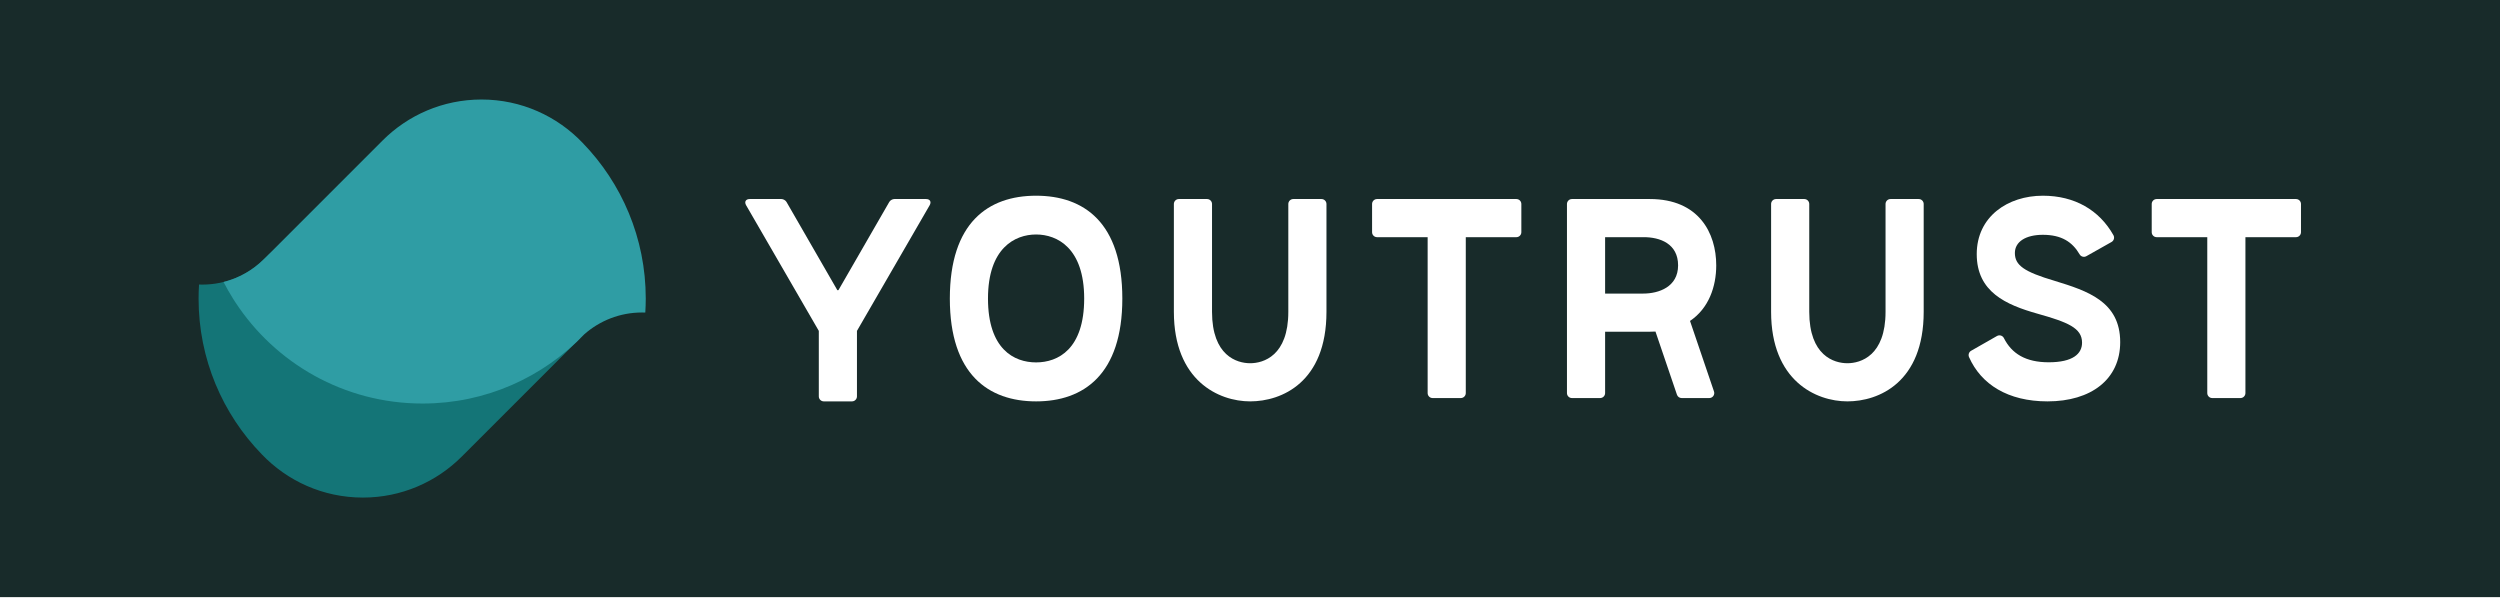
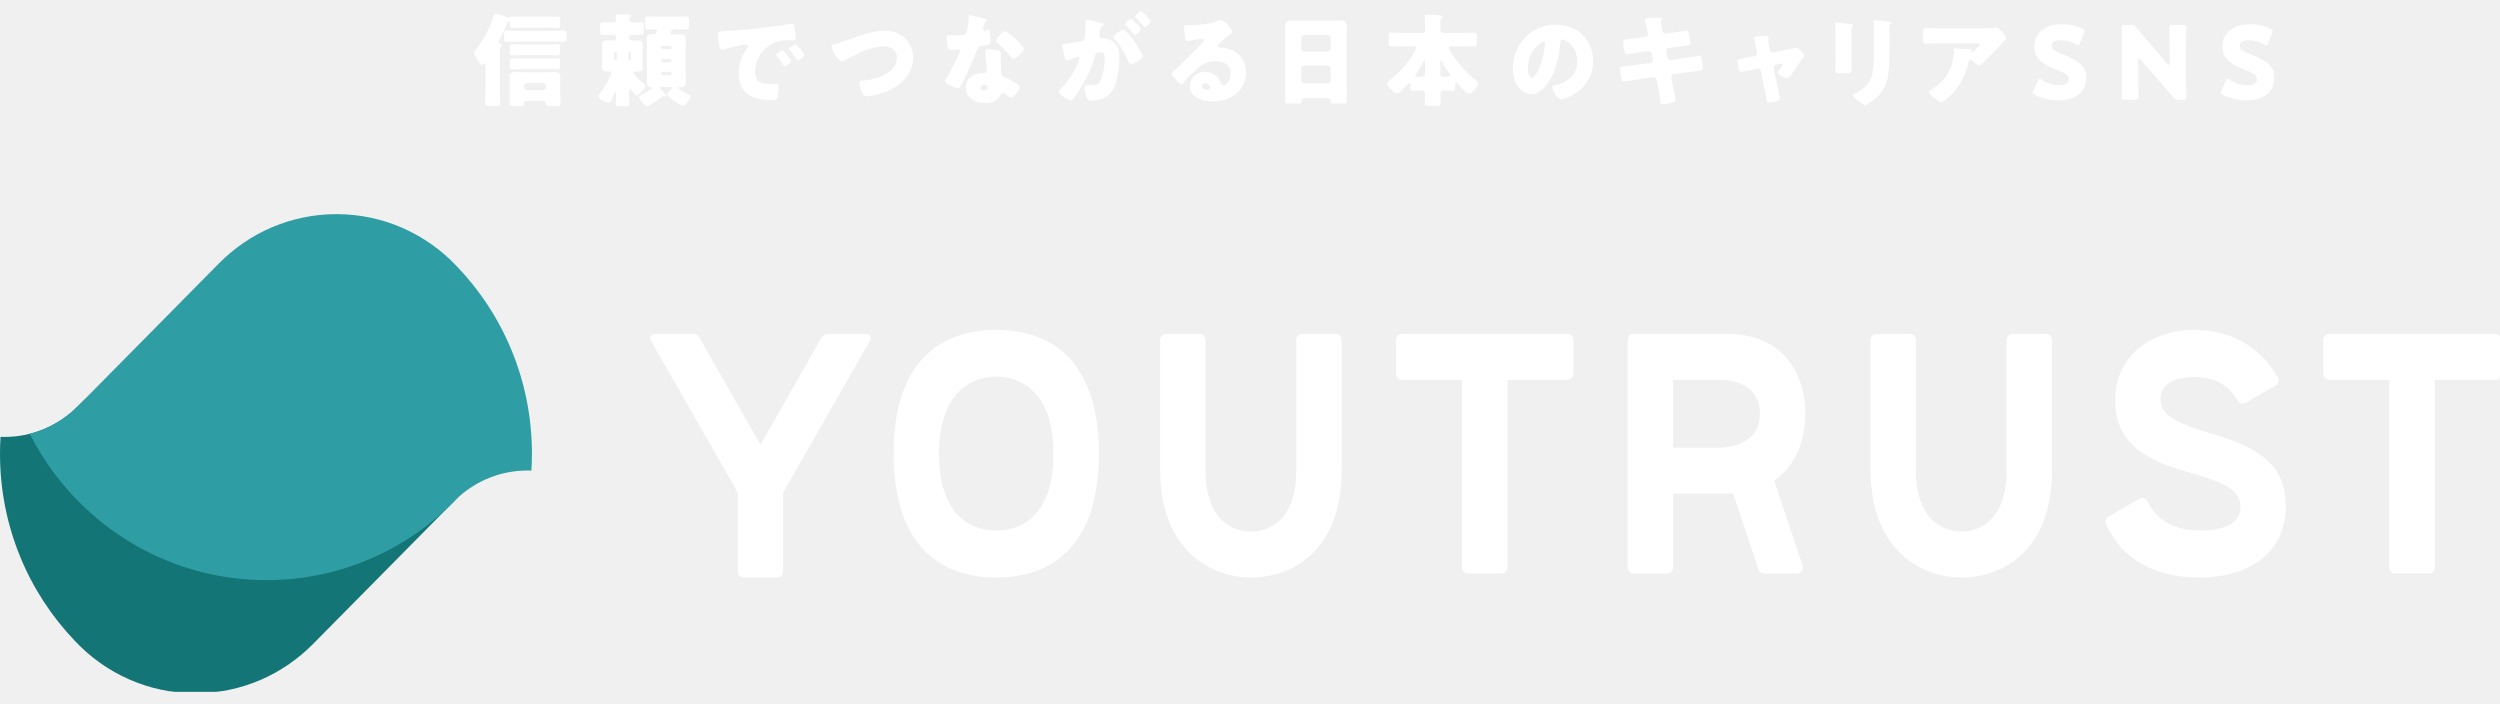
- <svg xmlns="http://www.w3.org/2000/svg" width="1507.31pt" height="360pt" viewBox="0 0 1507.31 360" version="1.1">
+ <svg xmlns="http://www.w3.org/2000/svg" width="192" height="54" viewBox="0 0 192 54" fill="none">
+   <g clip-path="url(#clip0_2069_5167)">
+     <g clip-path="url(#clip1_2069_5167)">
+       <path d="M68.632 34.846C68.632 41.859 72.159 44.353 76.512 44.353C80.863 44.353 84.391 41.859 84.391 34.846C84.391 27.833 80.889 25.339 76.512 25.339C72.134 25.339 68.632 27.833 68.632 34.846ZM80.905 34.846C80.905 39.521 78.525 40.749 76.512 40.749C74.497 40.749 72.117 39.521 72.117 34.846C72.117 30.17 74.585 28.923 76.512 28.923C78.437 28.923 80.905 30.17 80.905 34.846Z" fill="white" />
+       <path d="M100.009 25.646C99.758 25.646 99.555 25.852 99.555 26.106V36.073C99.555 40.136 97.282 40.826 96.069 40.826C94.857 40.826 92.584 40.136 92.584 36.073V26.106C92.584 25.852 92.381 25.646 92.13 25.646H89.554C89.303 25.646 89.1 25.852 89.1 26.106V36.073C89.1 42.436 93.191 44.353 96.069 44.353C98.949 44.353 103.04 42.59 103.04 36.073V26.106C103.04 25.852 102.837 25.646 102.585 25.646" fill="white" />
+       <path d="M154.569 25.646C154.318 25.646 154.114 25.852 154.114 26.106V36.073C154.114 40.136 151.842 40.826 150.629 40.826C149.417 40.826 147.144 40.136 147.144 36.073V26.106C147.144 25.852 146.941 25.646 146.69 25.646H144.114C143.863 25.646 143.66 25.852 143.66 26.106V36.073C143.66 42.436 147.751 44.353 150.629 44.353C153.509 44.353 157.6 42.59 157.6 36.073V26.106C157.6 25.852 157.396 25.646 157.145 25.646" fill="white" />
+       <path d="M120.844 26.106C120.844 25.852 120.64 25.646 120.389 25.646H107.661C107.41 25.646 107.207 25.852 107.207 26.106V28.713C107.207 28.966 107.41 29.173 107.661 29.173H112.282V43.586C112.282 43.841 112.486 44.047 112.737 44.047H115.313C115.564 44.047 115.767 43.841 115.767 43.586V29.173H120.389C120.64 29.173 120.844 28.966 120.844 28.713" fill="white" />
+       <mask id="mask0_2069_5167" style="mask-type:luminance" maskUnits="userSpaceOnUse" x="178" y="25" width="15" height="20">
+         <path d="M178.291 25.395H192.067V44.051H178.291V25.395Z" fill="white" />
+       </mask>
+       <g mask="url(#mask0_2069_5167)">
+         <path d="M192.067 26.106C192.067 25.852 191.864 25.646 191.613 25.646H178.885C178.634 25.646 178.43 25.852 178.43 26.106V28.713C178.43 28.966 178.634 29.173 178.885 29.173H183.506V43.586C183.506 43.841 183.709 44.047 183.961 44.047H186.537C186.787 44.047 186.991 43.841 186.991 43.586V29.173H191.613C191.864 29.173 192.067 28.966 192.067 28.713" fill="white" />
+       </g>
+       <path d="M128.496 34.386V29.173H131.98C133.526 29.158 135.162 29.786 135.162 31.779C135.162 33.773 133.4 34.386 131.98 34.386H128.496ZM138.647 31.779C138.647 28.79 137.056 25.646 132.587 25.646H125.465C125.215 25.646 125.01 25.853 125.01 26.106V43.586C125.01 43.841 125.214 44.047 125.465 44.047H128.041C128.292 44.047 128.496 43.841 128.496 43.586V37.913H132.587C132.761 37.913 132.931 37.907 133.097 37.898L135.058 43.734C135.12 43.921 135.293 44.047 135.488 44.047H138.012C138.324 44.047 138.543 43.737 138.443 43.438L136.251 36.916C137.968 35.751 138.647 33.732 138.647 31.779Z" fill="white" />
+       <path d="M161.932 39.674L164.295 38.309C164.52 38.179 164.808 38.264 164.924 38.499C165.637 39.934 166.909 40.739 169.019 40.739C171.23 40.739 172.066 39.953 172.066 38.926C172.066 37.557 170.75 37.031 167.98 36.241C165.129 35.425 162.445 34.24 162.445 30.739C162.445 27.264 165.289 25.339 168.486 25.339C171.384 25.339 173.638 26.66 174.933 28.986C175.056 29.209 174.981 29.49 174.761 29.616L172.461 30.929C172.247 31.052 171.972 30.98 171.848 30.764C171.181 29.613 170.191 28.953 168.486 28.953C166.941 28.953 165.929 29.581 165.929 30.633C165.929 31.766 166.755 32.371 169.578 33.214C172.536 34.135 175.551 35.11 175.551 38.874C175.551 42.322 172.882 44.353 168.912 44.353C165.286 44.353 162.843 42.776 161.743 40.262C161.648 40.045 161.729 39.792 161.932 39.674Z" fill="white" />
+       <path fill-rule="evenodd" clip-rule="evenodd" d="M63.1 25.915L58.47 34.045C58.441 34.096 58.368 34.096 58.339 34.045L53.708 25.915C53.624 25.767 53.417 25.646 53.249 25.646H50.349C49.987 25.646 49.84 25.905 50.021 26.221L56.662 37.836V43.893C56.662 44.146 56.866 44.353 57.117 44.353H59.692C59.942 44.353 60.147 44.146 60.147 43.893V37.836L66.788 26.221C66.969 25.905 66.822 25.646 66.46 25.646H63.559C63.391 25.646 63.184 25.767 63.1 25.915Z" fill="white" />
+       <mask id="mask1_2069_5167" style="mask-type:luminance" maskUnits="userSpaceOnUse" x="0" y="27" width="36" height="27">
+         <path d="M-1.52588e-05 27.184H35.103V53.246H-1.52588e-05V27.184Z" fill="white" />
+       </mask>
+       <g mask="url(#mask1_2069_5167)">
+         <path d="M34.87 38.5L27.227 36.567C25.635 31.266 20.768 27.408 15.01 27.408C11.482 27.408 8.289 28.855 5.979 31.195C4.536 32.655 2.542 33.557 0.34 33.557C0.241 33.557 0.141 33.554 0.041 33.55C0.015 33.978 -1.52588e-05 34.411 -1.52588e-05 34.846C-1.52588e-05 40.441 2.198 45.517 5.767 49.238C8.092 51.707 11.373 53.246 15.01 53.246C18.536 53.246 21.728 51.8 24.038 49.461" fill="#147577" />
+       </g>
+       <path d="M35.084 20.452C32.759 17.983 29.478 16.446 25.843 16.446C22.317 16.446 19.126 17.891 16.815 20.229L6.109 31.064C6.094 31.079 6.08 31.093 6.065 31.108C6.028 31.146 5.991 31.183 5.953 31.22C4.953 32.223 3.691 32.959 2.281 33.316C2.541 33.829 2.823 34.328 3.123 34.815V34.816C3.19 34.925 3.258 35.033 3.326 35.14C3.332 35.148 3.337 35.156 3.342 35.164V35.163C6.987 40.816 13.292 44.553 20.459 44.553C26.27 44.553 31.512 42.098 35.231 38.158C36.638 36.9 38.486 36.135 40.511 36.135C40.612 36.135 40.712 36.138 40.811 36.141C40.838 35.713 40.853 35.282 40.853 34.846C40.853 29.25 38.654 24.174 35.084 20.452Z" fill="#2F9DA4" />
+       <path d="M40.245 6.7C40.245 6.809 40.329 6.918 40.46 6.918H41.714C41.829 6.918 41.929 6.817 41.929 6.7V6.598C41.929 6.482 41.829 6.381 41.714 6.381H40.46C40.337 6.381 40.245 6.482 40.245 6.598V6.7ZM42.091 5.307H40.075C39.837 5.307 39.607 5.323 39.368 5.323C39.168 5.323 39.152 5.268 39.152 5.058V4.708C39.152 4.536 39.168 4.474 39.36 4.474C39.599 4.474 39.837 4.489 40.075 4.489H42.091C42.33 4.489 42.567 4.474 42.806 4.474C42.998 4.474 43.013 4.536 43.013 4.708V5.058C43.013 5.268 42.998 5.323 42.798 5.323C42.559 5.323 42.33 5.307 42.091 5.307ZM42.091 4.232H40.075C39.837 4.232 39.607 4.256 39.368 4.256C39.168 4.256 39.152 4.193 39.152 3.984V3.641C39.152 3.462 39.168 3.4 39.36 3.4C39.599 3.4 39.837 3.415 40.075 3.415H42.091C42.33 3.415 42.567 3.4 42.806 3.4C42.998 3.4 43.013 3.462 43.013 3.641V3.984C43.013 4.193 42.998 4.256 42.798 4.256C42.559 4.256 42.33 4.232 42.091 4.232ZM40.422 7.751C40.361 7.751 40.26 7.751 40.26 7.875C40.26 7.891 40.268 7.906 40.268 7.93C40.268 8.148 40.176 8.148 39.798 8.148H39.514C39.222 8.148 39.129 8.132 39.129 7.945C39.129 7.743 39.152 7.463 39.152 7.221V6.513C39.152 6.311 39.137 6.108 39.137 5.907C39.137 5.579 39.337 5.532 39.614 5.532C39.83 5.532 40.053 5.548 40.268 5.548H41.898C42.121 5.548 42.336 5.532 42.559 5.532C42.837 5.532 43.037 5.579 43.037 5.913C43.037 6.108 43.021 6.311 43.021 6.513V7.221C43.021 7.471 43.045 7.711 43.045 7.945C43.045 8.132 42.96 8.148 42.652 8.148H42.344C42.03 8.148 41.906 8.148 41.906 7.945V7.883C41.906 7.781 41.852 7.751 41.76 7.751H40.422ZM42.514 3.197H39.714C39.453 3.197 39.184 3.213 38.922 3.213C38.73 3.213 38.714 3.151 38.714 2.956V2.606C38.714 2.411 38.73 2.349 38.922 2.349C39.184 2.349 39.453 2.365 39.714 2.365H42.514C42.775 2.365 43.045 2.349 43.306 2.349C43.498 2.349 43.513 2.411 43.513 2.606V2.956C43.513 3.151 43.498 3.213 43.306 3.213C43.045 3.213 42.775 3.197 42.514 3.197ZM42.099 1.282C42.336 1.282 42.567 1.267 42.806 1.267C43.006 1.267 43.021 1.329 43.021 1.516V1.874C43.021 2.084 43.006 2.147 42.806 2.147C42.575 2.147 42.336 2.131 42.099 2.131H40.098C39.86 2.131 39.622 2.147 39.383 2.147C39.168 2.147 39.168 2.077 39.168 1.812V1.765C39.168 1.696 39.168 1.633 39.107 1.633C39.022 1.633 38.968 1.765 38.945 1.827C38.791 2.186 38.514 2.785 38.329 3.119C38.307 3.151 38.291 3.181 38.291 3.229C38.291 3.314 38.368 3.338 38.43 3.345C38.483 3.353 38.552 3.377 38.552 3.447C38.552 3.486 38.53 3.509 38.475 3.556C38.406 3.617 38.398 3.758 38.398 3.82V6.84C38.398 7.198 38.422 7.556 38.422 7.922C38.422 8.117 38.337 8.132 38.076 8.132H37.606C37.353 8.132 37.268 8.117 37.268 7.922C37.268 7.556 37.292 7.198 37.292 6.84V5.019C37.292 4.956 37.292 4.886 37.222 4.886C37.183 4.886 37.168 4.91 37.146 4.933C37.114 4.964 37.075 4.987 37.03 4.987C36.845 4.987 36.415 4.24 36.415 4.054C36.415 3.968 36.484 3.874 36.599 3.734C37.122 3.072 37.653 2.1 37.891 1.29C37.922 1.182 37.953 1.049 38.084 1.049C38.13 1.049 38.169 1.057 38.222 1.073C38.345 1.12 38.991 1.345 39.083 1.345C39.129 1.345 39.168 1.321 39.206 1.298C39.267 1.274 39.337 1.267 39.399 1.267C39.63 1.267 39.86 1.282 40.098 1.282" fill="white" />
+       <path d="M51.571 5.626C51.571 5.571 51.532 5.524 51.478 5.524H50.878C50.824 5.524 50.785 5.571 50.785 5.626V5.673C50.785 5.727 50.824 5.774 50.878 5.774H51.478C51.532 5.774 51.571 5.727 51.571 5.673V5.626ZM51.571 4.638C51.571 4.583 51.532 4.536 51.478 4.536H50.878C50.824 4.536 50.785 4.583 50.785 4.638V4.677C50.785 4.738 50.824 4.777 50.878 4.777H51.478C51.532 4.777 51.571 4.738 51.571 4.677V4.638ZM51.571 3.633C51.571 3.578 51.532 3.532 51.478 3.532H50.878C50.824 3.532 50.785 3.578 50.785 3.633V3.672C50.785 3.727 50.824 3.773 50.878 3.773H51.478C51.532 3.773 51.571 3.734 51.571 3.672V3.633ZM50.809 6.677C50.763 6.677 50.686 6.684 50.686 6.747C50.686 6.801 50.901 7.004 50.947 7.051C51.002 7.104 51.163 7.253 51.163 7.323C51.163 7.369 51.117 7.408 51.063 7.408C51.04 7.408 50.986 7.393 50.939 7.393C50.909 7.393 50.901 7.401 50.878 7.416C50.702 7.564 49.863 8.164 49.679 8.164C49.493 8.164 49.079 7.58 49.079 7.439C49.079 7.377 49.132 7.354 49.225 7.307C49.347 7.245 50.062 6.879 50.062 6.762C50.062 6.692 49.978 6.692 49.94 6.692C49.732 6.677 49.671 6.513 49.671 6.334C49.671 6.085 49.686 5.844 49.686 5.595V3.727C49.686 3.486 49.671 3.236 49.671 2.995C49.671 2.707 49.794 2.629 50.056 2.629H50.132C50.217 2.629 50.309 2.613 50.363 2.543C50.386 2.52 50.455 2.357 50.455 2.326C50.455 2.256 50.394 2.24 50.34 2.24C50.132 2.24 49.924 2.264 49.717 2.264C49.563 2.264 49.547 2.178 49.547 1.936V1.555C49.547 1.337 49.563 1.259 49.717 1.259C49.902 1.259 50.147 1.274 50.409 1.274H52.047C52.309 1.274 52.555 1.259 52.74 1.259C52.894 1.259 52.908 1.329 52.908 1.516V1.967C52.908 2.194 52.894 2.264 52.748 2.264C52.547 2.264 52.301 2.24 52.047 2.24H51.832C51.731 2.24 51.663 2.279 51.601 2.341C51.517 2.419 51.486 2.536 51.486 2.551C51.486 2.59 51.517 2.645 51.617 2.645C51.832 2.645 52.047 2.629 52.255 2.629C52.524 2.629 52.663 2.691 52.663 2.987C52.663 3.236 52.647 3.478 52.647 3.727V5.595C52.647 5.844 52.663 6.085 52.663 6.334C52.663 6.677 52.478 6.7 52.224 6.7C52.201 6.7 52.178 6.692 52.155 6.692C52.116 6.692 52.086 6.708 52.086 6.755C52.086 6.84 52.801 7.221 52.916 7.276C52.977 7.307 53.024 7.338 53.024 7.408C53.024 7.596 52.632 8.132 52.44 8.132C52.294 8.132 51.232 7.408 51.232 7.26C51.232 7.143 51.44 6.949 51.517 6.871C51.563 6.825 51.601 6.793 51.601 6.755C51.601 6.7 51.555 6.684 51.509 6.677H50.809ZM48.371 4.606C48.417 4.606 48.455 4.568 48.455 4.521V4.093C48.455 4.046 48.417 4.007 48.371 4.007H48.324C48.279 4.007 48.24 4.046 48.24 4.093V4.521C48.24 4.568 48.271 4.599 48.324 4.606H48.371ZM47.286 4.606C47.341 4.599 47.371 4.568 47.371 4.521V4.093C47.371 4.046 47.333 4.007 47.286 4.007H47.24C47.194 4.007 47.155 4.046 47.155 4.093V4.521C47.155 4.568 47.194 4.606 47.24 4.606H47.286ZM49.347 4.738C49.347 4.956 49.363 5.12 49.363 5.214C49.363 5.47 49.086 5.493 48.893 5.493H48.794C48.725 5.493 48.64 5.509 48.64 5.595C48.64 5.727 49.355 6.35 49.486 6.451C49.525 6.481 49.578 6.528 49.578 6.583C49.578 6.755 49.079 7.323 48.901 7.323C48.802 7.323 48.54 6.996 48.471 6.91C48.455 6.879 48.425 6.848 48.394 6.848C48.324 6.848 48.317 6.926 48.317 6.973C48.317 7.307 48.34 7.635 48.34 7.969C48.34 8.14 48.263 8.156 48.032 8.156H47.601C47.378 8.156 47.294 8.14 47.294 7.984C47.294 7.751 47.309 7.486 47.309 7.253C47.309 7.128 47.309 7.081 47.271 7.081C47.225 7.081 47.194 7.167 47.179 7.206C47.125 7.346 47.009 7.58 46.94 7.719C46.871 7.852 46.841 7.899 46.786 7.899C46.571 7.899 45.948 7.572 45.948 7.401C45.948 7.362 45.978 7.323 46.025 7.268C46.187 7.065 46.963 5.813 46.963 5.618C46.963 5.509 46.863 5.493 46.778 5.493H46.709C46.517 5.493 46.241 5.47 46.241 5.214C46.241 5.12 46.256 4.956 46.256 4.738V3.859C46.256 3.664 46.241 3.501 46.241 3.384C46.241 3.104 46.548 3.096 46.748 3.096C46.879 3.096 47.056 3.104 47.133 3.104C47.232 3.104 47.317 3.026 47.317 2.918V2.855C47.317 2.754 47.232 2.668 47.133 2.668H47.009C46.77 2.668 46.533 2.684 46.302 2.684C46.102 2.684 46.086 2.59 46.086 2.381V2.014C46.086 1.804 46.102 1.711 46.302 1.711C46.548 1.711 46.802 1.727 47.048 1.727C47.179 1.727 47.309 1.68 47.309 1.524C47.309 1.477 47.294 1.29 47.294 1.197C47.294 1.096 47.355 1.096 47.432 1.096C47.641 1.096 48.01 1.112 48.233 1.12C48.348 1.127 48.471 1.143 48.471 1.228C48.471 1.274 48.432 1.298 48.401 1.329C48.356 1.368 48.324 1.446 48.324 1.508C48.324 1.641 48.432 1.727 48.563 1.727C48.786 1.727 49.001 1.711 49.217 1.711C49.417 1.711 49.432 1.804 49.432 2.014V2.381C49.432 2.598 49.417 2.684 49.217 2.684C48.994 2.684 48.771 2.668 48.547 2.668C48.417 2.668 48.317 2.746 48.317 2.871V2.918C48.317 3.018 48.401 3.104 48.502 3.104C48.555 3.104 48.747 3.096 48.863 3.096C49.063 3.096 49.363 3.112 49.363 3.384C49.363 3.494 49.347 3.633 49.347 3.859" fill="white" />
+       <path d="M61.762 4.233C61.762 4.388 61.355 4.638 61.27 4.638C61.215 4.638 61.178 4.568 61.154 4.529C61.008 4.288 60.839 4.069 60.662 3.851C60.639 3.82 60.601 3.773 60.601 3.735C60.601 3.634 61.024 3.392 61.116 3.392C61.201 3.392 61.762 4.132 61.762 4.233ZM60.232 3.945C60.332 4.062 60.755 4.591 60.755 4.708C60.755 4.864 60.339 5.104 60.263 5.104C60.224 5.104 60.208 5.081 60.109 4.926C59.963 4.7 59.809 4.497 59.639 4.28C59.608 4.241 59.601 4.218 59.601 4.194C59.601 4.085 60.032 3.851 60.117 3.851C60.154 3.851 60.2 3.906 60.232 3.945ZM55.124 2.652C55.124 2.412 55.209 2.404 56.055 2.357C56.209 2.349 56.386 2.341 56.601 2.326C57.57 2.263 59.801 2.006 60.739 1.828C60.77 1.82 60.793 1.82 60.816 1.82C60.954 1.82 60.978 1.929 61.008 2.076C61.055 2.279 61.108 2.738 61.108 2.941C61.108 3.089 61.024 3.089 60.694 3.097C60.285 3.105 59.985 3.097 59.593 3.236C58.647 3.579 58.001 4.482 58.001 5.51C58.001 6.248 58.385 6.451 59.063 6.451C59.254 6.451 59.509 6.428 59.616 6.428C59.762 6.428 59.816 6.451 59.816 6.599C59.816 6.825 59.762 7.307 59.685 7.51C59.624 7.665 59.516 7.689 59.355 7.689C57.931 7.689 56.74 7.315 56.74 5.634C56.74 4.856 56.971 4.28 57.401 3.65C57.424 3.61 57.447 3.579 57.447 3.532C57.447 3.462 57.394 3.415 57.309 3.415C57.208 3.415 57.001 3.462 56.894 3.486C56.485 3.564 55.955 3.68 55.555 3.796C55.525 3.804 55.478 3.812 55.447 3.812C55.286 3.812 55.233 3.462 55.194 3.221C55.156 2.957 55.124 2.808 55.124 2.652Z" fill="white" />
+       <path d="M69.562 2.98C69.931 3.369 70.123 3.906 70.123 4.435C70.123 5.712 69.193 6.576 68.093 7.012C67.747 7.152 66.908 7.401 66.547 7.401C66.37 7.401 66.293 7.269 66.224 7.121C66.147 6.957 65.985 6.553 65.985 6.381C65.985 6.225 66.155 6.194 66.278 6.186C66.816 6.155 67.277 6.047 67.762 5.829C68.339 5.563 68.885 5.128 68.885 4.435C68.885 3.851 68.454 3.564 67.923 3.564C66.894 3.564 65.786 4.124 64.909 4.614C64.832 4.661 64.77 4.692 64.678 4.692C64.347 4.692 63.878 3.882 63.878 3.571C63.878 3.454 63.978 3.423 64.07 3.4C64.755 3.197 65.424 2.949 66.094 2.723C66.685 2.521 67.263 2.357 67.885 2.357C68.501 2.357 69.124 2.521 69.562 2.98Z" fill="white" />
+       <path d="M77.962 2.956C78.138 3.12 78.624 3.587 78.624 3.751C78.624 3.991 78 4.528 77.808 4.528C77.715 4.528 77.646 4.412 77.593 4.327C77.33 3.945 76.993 3.618 76.631 3.322C76.569 3.275 76.493 3.221 76.493 3.159C76.493 3.035 76.985 2.396 77.2 2.396C77.346 2.396 77.838 2.839 77.962 2.956ZM75.316 6.723C75.316 6.879 75.47 6.957 75.6 6.957C75.778 6.957 75.839 6.864 75.839 6.701C75.839 6.599 75.831 6.514 75.608 6.514C75.478 6.514 75.316 6.568 75.316 6.723ZM76.669 3.882C76.8 3.914 76.87 3.968 76.87 4.108C76.87 4.186 76.854 4.327 76.854 4.466C76.854 4.856 76.885 5.237 76.908 5.618C76.915 5.805 76.954 5.852 77.131 5.922C77.346 6.008 78.315 6.467 78.315 6.685C78.315 6.856 77.885 7.494 77.638 7.494C77.577 7.494 77.469 7.424 77.3 7.292C77.254 7.253 77.208 7.214 77.154 7.175C77.115 7.144 77.085 7.129 77.031 7.129C76.908 7.129 76.878 7.222 76.862 7.261C76.808 7.385 76.692 7.533 76.6 7.627C76.362 7.861 75.993 7.922 75.669 7.922C74.939 7.922 74.178 7.564 74.178 6.723C74.178 5.945 74.854 5.61 75.539 5.61H75.6C75.724 5.61 75.785 5.533 75.785 5.424C75.785 5.292 75.716 4.599 75.693 4.366C75.677 4.249 75.662 4.116 75.662 3.999C75.662 3.836 75.724 3.774 75.892 3.774C76.092 3.774 76.469 3.836 76.669 3.882ZM75.639 1.439C75.731 1.462 75.816 1.493 75.816 1.539C75.816 1.578 75.762 1.618 75.669 1.68C75.623 1.711 75.562 1.984 75.531 2.115C75.523 2.147 75.515 2.162 75.515 2.178C75.515 2.201 75.508 2.232 75.508 2.264C75.508 2.31 75.547 2.373 75.6 2.373C75.639 2.373 75.724 2.341 75.77 2.326C75.816 2.31 75.854 2.295 75.9 2.295C75.969 2.295 75.993 2.334 76.008 2.412C76.031 2.536 76.085 3.035 76.085 3.221C76.085 3.4 75.977 3.431 75.377 3.54C75.108 3.587 75.1 3.642 75.008 3.89C74.877 4.249 74.731 4.599 74.577 4.949C74.377 5.408 74.17 5.875 73.931 6.319C73.87 6.428 73.793 6.553 73.747 6.646C73.708 6.723 73.677 6.762 73.578 6.762C73.316 6.762 72.578 6.436 72.578 6.233C72.578 6.186 72.685 6.008 72.739 5.922C72.893 5.657 73.732 4.108 73.732 3.914C73.732 3.836 73.662 3.798 73.601 3.798C73.554 3.798 73.4 3.812 73.347 3.82C73.262 3.828 73.1 3.843 73.009 3.843C72.847 3.843 72.778 3.774 72.724 3.112C72.716 3.05 72.701 2.91 72.701 2.839C72.701 2.73 72.762 2.699 72.855 2.699C72.985 2.699 73.169 2.715 73.339 2.715C74.039 2.715 74.139 2.699 74.216 2.497C74.316 2.232 74.409 1.532 74.409 1.291C74.409 1.229 74.409 1.166 74.462 1.166C74.562 1.166 75.485 1.4 75.639 1.439Z" fill="white" />
+       <path d="M87.822 1.003C87.929 1.104 88.375 1.524 88.375 1.633C88.375 1.789 88.006 2.084 87.921 2.084C87.875 2.084 87.828 2.022 87.806 1.983C87.637 1.774 87.437 1.579 87.245 1.384C87.214 1.353 87.16 1.307 87.16 1.26C87.16 1.151 87.552 0.862 87.637 0.862C87.69 0.862 87.798 0.979 87.822 1.003ZM87.259 1.789C87.46 1.991 87.613 2.162 87.613 2.232C87.613 2.388 87.252 2.676 87.16 2.676C87.129 2.676 87.083 2.629 87.044 2.582C86.876 2.373 86.682 2.17 86.491 1.975C86.444 1.936 86.406 1.898 86.406 1.859C86.406 1.75 86.791 1.454 86.882 1.454C86.937 1.454 87.121 1.649 87.259 1.789ZM86.506 2.428C86.737 2.668 86.929 2.91 87.129 3.205C87.245 3.369 87.759 4.132 87.759 4.279C87.759 4.537 87.06 4.941 86.845 4.941C86.76 4.941 86.722 4.871 86.653 4.731C86.36 4.116 86.068 3.509 85.583 2.988C85.545 2.949 85.498 2.894 85.498 2.847C85.498 2.684 86.09 2.287 86.268 2.287C86.368 2.287 86.436 2.357 86.506 2.428ZM83.376 1.657C83.376 1.579 83.391 1.508 83.483 1.508C83.56 1.508 84.429 1.719 84.575 1.758C84.637 1.774 84.775 1.805 84.775 1.883C84.775 1.936 84.721 1.96 84.653 1.991C84.53 2.053 84.499 2.264 84.468 2.482L84.452 2.59C84.445 2.637 84.429 2.723 84.429 2.746C84.429 2.925 84.591 2.933 84.691 2.933C84.86 2.933 85.122 2.98 85.33 3.104C85.875 3.423 85.975 3.882 85.975 4.435C85.975 5.12 85.829 6.257 85.49 6.856C85.137 7.479 84.567 7.728 83.868 7.728C83.645 7.728 83.537 7.697 83.468 7.51C83.398 7.33 83.299 6.911 83.299 6.723C83.299 6.622 83.329 6.537 83.445 6.537C83.552 6.537 83.661 6.545 83.767 6.545C84.222 6.545 84.344 6.514 84.499 6.218C84.721 5.797 84.844 4.964 84.844 4.49C84.844 4.132 84.791 4.015 84.491 4.015C84.237 4.015 84.168 4.046 84.099 4.303C83.845 5.214 83.406 6.093 82.914 6.895C82.814 7.058 82.499 7.541 82.368 7.65C82.33 7.689 82.291 7.705 82.237 7.705C82.061 7.705 81.33 7.291 81.33 7.043C81.33 6.965 81.399 6.887 81.522 6.762C82.114 6.147 82.553 5.447 82.861 4.622C82.875 4.583 82.899 4.529 82.899 4.49C82.899 4.412 82.853 4.373 82.776 4.373C82.699 4.373 82.214 4.552 82.122 4.591C82.075 4.614 82.022 4.646 81.968 4.646C81.844 4.646 81.753 4.341 81.684 4.038C81.637 3.836 81.583 3.579 81.583 3.501C81.583 3.4 81.637 3.377 81.868 3.353C82.368 3.306 82.568 3.26 83.045 3.158C83.245 3.119 83.291 3.058 83.314 2.847C83.353 2.528 83.376 2.1 83.376 1.774" fill="white" />
+       <path d="M92.545 6.381C92.421 6.381 92.298 6.451 92.298 6.592C92.298 6.801 92.56 6.903 92.737 6.903C92.837 6.903 92.928 6.832 92.928 6.731C92.928 6.623 92.813 6.381 92.545 6.381ZM94.644 2.466C94.644 2.513 94.598 2.551 94.559 2.574C94.237 2.777 93.89 3.097 93.613 3.361C93.575 3.4 93.544 3.447 93.544 3.501C93.544 3.595 93.629 3.665 93.721 3.665C93.744 3.665 93.775 3.657 93.805 3.657C93.921 3.657 94.19 3.704 94.344 3.75C95.175 4.007 95.69 4.685 95.69 5.564C95.69 7.051 94.421 7.79 93.082 7.79C92.359 7.79 91.383 7.494 91.383 6.599C91.383 5.977 91.945 5.517 92.537 5.517C92.936 5.517 93.321 5.704 93.575 6.016C93.69 6.163 93.714 6.241 93.783 6.405C93.813 6.482 93.882 6.553 93.967 6.553C94.152 6.553 94.521 6.163 94.521 5.649C94.521 4.988 93.99 4.692 93.398 4.692C92.837 4.692 92.337 4.91 91.913 5.292C91.636 5.54 91.198 5.984 90.967 6.272C90.86 6.413 90.799 6.467 90.768 6.467C90.591 6.467 89.991 5.828 89.991 5.681C89.991 5.587 90.068 5.517 90.23 5.393C90.422 5.237 91.698 3.953 91.968 3.688C92.114 3.54 92.229 3.4 92.359 3.252C92.414 3.197 92.468 3.151 92.468 3.074C92.468 2.98 92.344 2.964 92.314 2.964C92.29 2.964 91.452 3.12 91.252 3.151C91.222 3.158 91.19 3.158 91.16 3.158C90.983 3.158 90.937 2.279 90.937 2.131V2.053C90.937 1.937 90.96 1.937 91.182 1.937H91.36C91.86 1.93 92.96 1.844 93.398 1.657C93.59 1.571 93.675 1.532 93.728 1.532C94.06 1.532 94.644 2.295 94.644 2.466Z" fill="white" />
+       <path d="M99.936 6.186C99.936 6.311 100.036 6.405 100.151 6.405H101.982C102.098 6.405 102.197 6.311 102.197 6.186V5.245C102.197 5.12 102.098 5.027 101.982 5.027H100.151C100.036 5.027 99.936 5.12 99.936 5.253V6.186ZM99.936 3.742C99.936 3.867 100.036 3.968 100.151 3.968H101.982C102.098 3.968 102.197 3.867 102.197 3.75V2.902C102.197 2.785 102.098 2.684 101.982 2.684H100.151C100.036 2.684 99.936 2.785 99.936 2.902V3.742ZM100.214 7.525C100.067 7.525 99.967 7.588 99.959 7.752C99.951 7.953 99.867 7.961 99.513 7.961H99.114C98.798 7.961 98.698 7.945 98.698 7.744C98.698 7.354 98.721 6.965 98.721 6.576V2.84C98.721 2.567 98.705 2.287 98.705 2.006C98.705 1.672 98.867 1.579 99.175 1.579C99.46 1.579 99.736 1.594 100.021 1.594H102.113C102.39 1.594 102.667 1.579 102.951 1.579C103.244 1.579 103.429 1.649 103.429 2.006C103.429 2.287 103.413 2.567 103.413 2.84V6.576C103.413 6.965 103.436 7.346 103.436 7.736C103.436 7.93 103.344 7.953 103.097 7.953H102.528C102.244 7.953 102.175 7.93 102.175 7.72C102.175 7.635 102.098 7.525 101.898 7.525" fill="white" />
+       <path d="M110.615 5.657C110.615 5.836 110.738 5.899 110.823 5.899C111.322 5.899 111.399 5.891 111.399 5.79C111.399 5.751 111.369 5.72 111.346 5.688C111.176 5.463 110.846 4.941 110.716 4.708C110.692 4.669 110.684 4.669 110.661 4.669C110.615 4.669 110.615 4.715 110.615 4.77V5.657ZM109.446 4.778C109.446 4.708 109.446 4.646 109.392 4.646C109.369 4.646 109.353 4.685 109.269 4.84C109.115 5.128 108.931 5.408 108.746 5.68C108.723 5.712 108.692 5.751 108.692 5.797C108.692 5.891 108.784 5.899 109.238 5.899C109.392 5.899 109.446 5.766 109.446 5.634V4.778ZM107.785 3.556C107.477 3.556 107.169 3.571 106.861 3.571C106.669 3.571 106.653 3.486 106.653 3.244V2.816C106.653 2.59 106.669 2.505 106.854 2.505C107.169 2.505 107.477 2.529 107.785 2.529H109.207C109.423 2.529 109.454 2.412 109.454 2.178C109.454 2.084 109.446 1.968 109.446 1.836C109.446 1.68 109.446 1.469 109.423 1.322C109.415 1.291 109.415 1.268 109.415 1.244C109.415 1.143 109.492 1.127 109.576 1.127C109.715 1.127 110.461 1.174 110.631 1.19C110.7 1.197 110.785 1.205 110.785 1.291C110.785 1.346 110.746 1.369 110.692 1.423C110.623 1.493 110.615 1.672 110.615 1.89V2.295C110.615 2.466 110.761 2.529 110.907 2.529H112.292C112.599 2.529 112.907 2.505 113.222 2.505C113.407 2.505 113.422 2.59 113.422 2.816V3.244C113.422 3.486 113.407 3.571 113.214 3.571C112.907 3.571 112.599 3.556 112.292 3.556H111.484C111.369 3.556 111.277 3.556 111.277 3.681C111.277 3.828 111.63 4.318 111.731 4.458C112.184 5.104 112.746 5.712 113.376 6.179C113.453 6.233 113.514 6.272 113.514 6.358C113.514 6.638 113.06 7.199 112.807 7.199C112.699 7.199 112.584 7.074 112.507 7.004C112.3 6.801 112.084 6.584 111.907 6.381C111.877 6.342 111.853 6.327 111.83 6.327C111.769 6.327 111.761 6.389 111.761 6.467C111.761 6.871 111.761 6.973 111.522 6.973C111.3 6.973 111.077 6.949 110.854 6.949C110.722 6.949 110.623 7.043 110.623 7.183C110.623 7.424 110.638 7.665 110.638 7.906C110.638 8.101 110.554 8.125 110.292 8.125H109.845C109.484 8.125 109.423 8.117 109.423 7.898C109.423 7.86 109.423 7.821 109.43 7.759C109.438 7.681 109.438 7.588 109.438 7.471C109.438 7.354 109.446 7.222 109.446 7.175C109.446 7.043 109.323 6.949 109.192 6.949C108.984 6.949 108.769 6.973 108.553 6.973C108.308 6.973 108.308 6.887 108.308 6.475C108.308 6.436 108.3 6.373 108.246 6.373C108.192 6.373 108.146 6.428 108.123 6.459C107.953 6.653 107.73 6.879 107.538 7.051C107.485 7.105 107.377 7.183 107.3 7.183C107.077 7.183 106.531 6.607 106.531 6.412C106.531 6.319 106.616 6.256 106.685 6.202C107.4 5.657 107.977 5.027 108.461 4.257C108.477 4.233 108.484 4.218 108.5 4.187C108.585 4.03 108.746 3.773 108.746 3.681C108.746 3.564 108.638 3.556 108.546 3.556" fill="white" />
+       <path d="M117.337 5.237C117.337 5.423 117.383 5.991 117.652 5.991C117.837 5.991 118.098 5.478 118.175 5.315C118.445 4.755 118.66 3.603 118.66 3.322C118.66 3.26 118.629 3.205 118.56 3.205C118.336 3.205 117.337 3.921 117.337 5.237ZM121.544 2.691C122.09 3.244 122.359 3.921 122.359 4.692C122.359 5.79 121.767 6.754 120.813 7.276C120.621 7.385 120.114 7.627 119.898 7.627C119.628 7.627 119.221 6.91 119.221 6.692C119.221 6.622 119.29 6.591 119.513 6.537C120.406 6.303 121.136 5.735 121.136 4.739C121.136 3.517 120.213 3.035 119.982 3.035C119.852 3.035 119.836 3.174 119.829 3.314C119.744 4.396 119.436 5.72 118.729 6.575C118.445 6.926 118.075 7.221 117.614 7.221C117.098 7.221 116.675 6.864 116.444 6.42C116.267 6.077 116.19 5.634 116.19 5.253C116.19 3.384 117.614 1.897 119.468 1.897C120.252 1.897 120.99 2.131 121.544 2.691Z" fill="white" />
+       <path d="M126.375 2.816C126.482 2.801 126.559 2.715 126.559 2.606C126.559 2.551 126.543 2.506 126.537 2.451L126.49 2.248C126.474 2.154 126.328 1.547 126.328 1.516C126.328 1.43 126.444 1.407 126.582 1.399C126.89 1.377 127.205 1.353 127.521 1.353C127.59 1.353 127.659 1.353 127.659 1.407C127.659 1.446 127.643 1.485 127.621 1.524C127.59 1.571 127.559 1.625 127.559 1.711C127.559 1.812 127.636 2.178 127.659 2.303L127.674 2.365C127.698 2.497 127.789 2.59 127.921 2.59H127.951L128.437 2.513C128.582 2.497 129.474 2.349 129.513 2.349C129.689 2.349 129.697 2.521 129.736 2.707C129.751 2.832 129.813 3.166 129.813 3.275C129.813 3.462 129.697 3.478 129.197 3.54C129.036 3.556 128.844 3.579 128.597 3.618L128.128 3.688C128.028 3.712 127.967 3.796 127.967 3.898V3.937L128.059 4.412C128.082 4.529 128.174 4.606 128.29 4.606H128.321L129.351 4.458C129.505 4.435 130.443 4.28 130.481 4.28C130.659 4.28 130.682 4.451 130.704 4.677L130.728 4.832C130.743 4.925 130.767 5.104 130.767 5.19C130.767 5.33 130.712 5.401 130.574 5.424C130.505 5.432 129.62 5.548 129.505 5.563L128.52 5.704C128.413 5.727 128.344 5.821 128.344 5.899C128.344 5.914 128.344 5.938 128.352 5.961L128.405 6.241C128.451 6.467 128.69 7.564 128.69 7.697C128.69 7.82 128.559 7.844 128.459 7.867C128.297 7.906 127.852 8.008 127.698 8.008C127.559 8.008 127.521 7.898 127.497 7.665C127.451 7.268 127.374 6.879 127.305 6.49L127.236 6.139C127.213 6.016 127.113 5.93 126.997 5.93H126.967L125.775 6.101C125.613 6.124 124.805 6.264 124.728 6.264C124.582 6.264 124.552 6.17 124.521 6.046C124.498 5.938 124.421 5.393 124.421 5.292C124.421 5.136 124.528 5.12 124.959 5.073C125.129 5.058 125.344 5.034 125.621 4.995L126.766 4.832C126.875 4.809 126.944 4.731 126.944 4.63C126.944 4.614 126.944 4.606 126.936 4.575L126.851 4.124C126.829 3.999 126.744 3.922 126.628 3.922H126.575L126.051 3.999C125.89 4.023 125.021 4.163 124.944 4.163C124.813 4.163 124.767 4.046 124.744 3.929C124.72 3.789 124.659 3.338 124.659 3.22C124.659 3.05 124.767 3.035 125.236 2.98C125.406 2.957 125.636 2.933 125.921 2.886" fill="white" />
+       <path d="M134.782 4.302C134.882 4.279 134.951 4.202 134.951 4.108C134.951 4.085 134.943 4.062 134.943 4.054L134.874 3.687C134.866 3.657 134.836 3.494 134.797 3.322C134.751 3.111 134.705 2.918 134.705 2.902C134.705 2.832 134.782 2.816 134.836 2.808C135.051 2.777 135.413 2.746 135.62 2.746C135.721 2.746 135.843 2.754 135.843 2.886C135.843 2.925 135.828 2.956 135.812 2.988C135.797 3.019 135.79 3.058 135.79 3.089C135.79 3.143 135.851 3.447 135.867 3.525L135.936 3.867C135.958 3.968 136.043 4.038 136.136 4.038C136.151 4.038 136.174 4.03 136.181 4.03L137.212 3.82C137.412 3.781 137.62 3.742 137.813 3.687C137.85 3.673 137.897 3.665 137.943 3.665C138.081 3.665 138.581 4.108 138.581 4.287C138.581 4.365 138.528 4.412 138.474 4.466C138.274 4.669 138.066 5.003 137.905 5.253C137.813 5.385 137.52 5.829 137.427 5.914C137.382 5.969 137.321 6.008 137.251 6.008C137.135 6.008 136.521 5.758 136.521 5.579C136.521 5.524 136.574 5.454 136.612 5.401C136.667 5.346 136.936 5.027 136.936 4.964C136.936 4.933 136.912 4.878 136.835 4.878C136.821 4.878 136.805 4.886 136.789 4.886L136.382 4.972C136.305 4.987 136.22 5.05 136.22 5.182V5.213C136.22 5.221 136.22 5.261 136.228 5.292L136.535 6.801C136.574 6.949 136.697 7.486 136.697 7.603C136.697 7.705 136.636 7.728 136.551 7.752C136.459 7.781 135.92 7.883 135.843 7.883C135.713 7.883 135.697 7.805 135.628 7.401C135.605 7.291 135.582 7.16 135.551 7.004L135.228 5.431C135.213 5.331 135.129 5.261 135.028 5.261C135.013 5.261 134.99 5.268 134.974 5.268L134.582 5.354C134.443 5.385 133.805 5.524 133.713 5.524C133.606 5.524 133.567 5.424 133.543 5.338C133.521 5.245 133.436 4.778 133.436 4.7C133.436 4.552 133.559 4.528 133.997 4.458C134.113 4.435 134.251 4.412 134.413 4.38" fill="white" />
+       <path d="M145.105 3.828C145.105 4.435 145.105 5.042 145.028 5.649C144.927 6.397 144.682 6.989 144.113 7.494C143.973 7.611 143.389 8.078 143.236 8.078C143.12 8.078 142.843 7.852 142.735 7.767C142.628 7.689 142.32 7.463 142.32 7.323C142.32 7.252 142.474 7.183 142.535 7.152C143.197 6.786 143.689 6.365 143.813 5.571C143.89 5.05 143.912 4.497 143.912 3.976V2.38C143.912 2.186 143.912 1.991 143.89 1.797C143.882 1.75 143.874 1.68 143.874 1.633C143.874 1.579 143.897 1.555 143.951 1.555C144.166 1.555 144.85 1.633 145.089 1.672C145.142 1.68 145.235 1.688 145.235 1.758C145.235 1.797 145.205 1.828 145.166 1.867C145.112 1.929 145.105 2.162 145.105 2.303V3.828ZM142.19 4.435C142.19 4.715 142.197 4.987 142.197 5.26C142.197 5.563 142.182 5.626 141.781 5.626H141.305C141.013 5.626 140.951 5.571 140.951 5.393C140.951 5.136 140.974 4.794 140.974 4.458V2.816C140.974 2.559 140.974 2.295 140.967 2.037C140.967 1.967 140.959 1.875 140.959 1.812C140.959 1.75 140.974 1.734 141.028 1.734C141.127 1.734 141.774 1.812 141.928 1.828C141.974 1.836 142.012 1.836 142.051 1.844C142.219 1.859 142.312 1.875 142.312 1.929C142.312 2.037 142.19 1.959 142.19 2.365" fill="white" />
+       <path d="M149.858 7.276C149.728 7.401 149.243 7.852 149.081 7.852C148.912 7.852 148.127 7.229 148.127 7.058C148.127 7.012 148.19 6.973 148.35 6.879C149.274 6.319 149.851 5.463 150.02 4.419C150.043 4.257 150.051 4.038 150.051 3.851C150.051 3.836 150.043 3.828 150.043 3.812C150.043 3.75 150.051 3.727 150.12 3.727C150.343 3.727 151.097 3.758 151.273 3.781C151.405 3.797 151.427 3.828 151.427 3.867C151.427 3.89 151.405 3.914 151.397 3.937C151.389 3.945 151.381 3.96 151.381 3.968C151.381 4.007 151.411 4.03 151.451 4.03C151.474 4.03 151.488 4.023 151.504 4.007C151.566 3.953 152.051 3.525 152.051 3.423C152.051 3.377 152.012 3.338 151.927 3.338H149.089C148.804 3.338 148.528 3.338 148.251 3.345C148.143 3.345 148.036 3.353 147.927 3.353C147.689 3.353 147.682 3.267 147.682 2.832V2.435C147.682 2.264 147.712 2.162 147.905 2.162C148.297 2.162 148.689 2.178 149.089 2.178H152.473C152.712 2.178 152.958 2.17 153.181 2.131C153.22 2.123 153.273 2.115 153.311 2.115C153.45 2.115 153.542 2.217 153.643 2.318C153.773 2.451 154.073 2.746 154.073 2.933C154.073 3.019 153.988 3.089 153.912 3.151C153.881 3.181 153.827 3.236 153.804 3.267C153.366 3.758 152.912 4.225 152.442 4.677L152.373 4.747C152.235 4.886 152.089 5.019 151.996 5.019C151.873 5.019 151.535 4.731 151.405 4.622C151.381 4.606 151.358 4.599 151.328 4.599C151.235 4.599 151.212 4.646 151.188 4.739C150.951 5.72 150.597 6.561 149.858 7.276Z" fill="white" />
+       <path d="M160.22 5.944C160.22 7.051 159.434 7.704 158.065 7.704C157.412 7.704 156.735 7.525 156.274 7.276C156.166 7.214 156.12 7.174 156.12 7.104C156.12 7.065 156.135 7.02 156.166 6.949L156.512 6.194C156.558 6.093 156.588 6.038 156.635 6.038C156.673 6.038 156.72 6.069 156.789 6.116C157.181 6.405 157.72 6.552 158.15 6.552C158.612 6.552 158.896 6.373 158.896 6.077C158.896 5.735 158.427 5.532 157.797 5.292C157.074 5.011 156.235 4.583 156.235 3.578C156.235 2.481 157.089 1.858 158.405 1.858C158.958 1.858 159.535 1.998 159.935 2.193C160.042 2.248 160.096 2.287 160.096 2.357C160.096 2.395 160.081 2.442 160.058 2.505L159.742 3.33C159.696 3.439 159.665 3.494 159.612 3.494C159.573 3.494 159.535 3.47 159.465 3.423C159.135 3.221 158.673 3.088 158.281 3.088C157.75 3.088 157.558 3.291 157.558 3.525C157.558 3.812 157.966 3.999 158.442 4.186C159.266 4.513 160.22 4.917 160.22 5.944Z" fill="white" />
+       <path d="M164.213 6.093C164.213 6.506 164.237 7.401 164.237 7.455C164.237 7.619 164.19 7.65 164.014 7.65H163.159C162.983 7.65 162.936 7.619 162.936 7.455C162.936 7.401 162.959 6.506 162.959 6.093V3.47C162.959 3.058 162.936 2.162 162.936 2.108C162.936 1.945 162.983 1.914 163.159 1.914H163.667C163.86 1.914 163.921 1.945 164.044 2.092C164.329 2.443 164.598 2.754 164.875 3.074L166.475 4.917C166.513 4.964 166.552 4.988 166.574 4.988C166.605 4.988 166.629 4.948 166.629 4.864V3.47C166.629 3.058 166.605 2.162 166.605 2.108C166.605 1.945 166.651 1.914 166.828 1.914H167.682C167.859 1.914 167.905 1.945 167.905 2.108C167.905 2.162 167.882 3.058 167.882 3.47V6.093C167.882 6.506 167.905 7.401 167.905 7.455C167.905 7.619 167.859 7.65 167.682 7.65H167.298C167.105 7.65 167.044 7.619 166.921 7.471C166.644 7.144 166.39 6.856 166.074 6.498L164.367 4.56C164.329 4.513 164.298 4.497 164.275 4.497C164.237 4.497 164.213 4.537 164.213 4.622" fill="white" />
+       <path d="M174.665 5.944C174.665 7.051 173.88 7.704 172.511 7.704C171.857 7.704 171.18 7.525 170.72 7.276C170.611 7.214 170.566 7.174 170.566 7.104C170.566 7.065 170.581 7.02 170.611 6.949L170.957 6.194C171.004 6.093 171.034 6.038 171.081 6.038C171.119 6.038 171.166 6.069 171.235 6.116C171.626 6.405 172.165 6.552 172.596 6.552C173.058 6.552 173.342 6.373 173.342 6.077C173.342 5.735 172.873 5.532 172.242 5.292C171.519 5.011 170.68 4.583 170.68 3.578C170.68 2.481 171.534 1.858 172.849 1.858C173.403 1.858 173.98 1.998 174.38 2.193C174.488 2.248 174.541 2.287 174.541 2.357C174.541 2.395 174.526 2.442 174.504 2.505L174.188 3.33C174.142 3.439 174.111 3.494 174.057 3.494C174.019 3.494 173.98 3.47 173.911 3.423C173.58 3.221 173.119 3.088 172.726 3.088C172.195 3.088 172.004 3.291 172.004 3.525C172.004 3.812 172.411 3.999 172.888 4.186C173.711 4.513 174.665 4.917 174.665 5.944Z" fill="white" />
+     </g>
+   </g>
  <defs>
-     <clipPath id="clip1">
-       <path d="M 0 0 L 1507.309 0 L 1507.309 360 L 0 360 Z M 0 0 " />
+     <clipPath id="clip0_2069_5167">
+       <rect width="192" height="52.278" fill="white" transform="translate(0 0.861328)" />
+     </clipPath>
+     <clipPath id="clip1_2069_5167">
+       <rect width="192.067" height="52.385" fill="white" transform="translate(0 0.861328)" />
    </clipPath>
  </defs>
-   <g id="surface1">
-     <g clip-path="url(#clip1)" clip-rule="nonzero">
-       <path style=" stroke:none;fill-rule:nonzero;fill:rgb(9.424%,16.869%,16.479%);fill-opacity:1;" d="M 0 360 L 1507.309 360 L 1507.309 0 L 0 0 Z M 0 360 " />
-     </g>
-     <path style=" stroke:none;fill-rule:nonzero;fill:rgb(100%,100%,100%);fill-opacity:1;" d="M 572.68 180 C 572.68 225.738 595.961 242 624.68 242 C 653.398 242 676.68 225.738 676.68 180 C 676.68 134.262 653.57 118 624.68 118 C 595.789 118 572.68 134.262 572.68 180 M 653.68 180 C 653.68 210.492 637.969 218.5 624.68 218.5 C 611.391 218.5 595.68 210.492 595.68 180 C 595.68 149.508 611.969 141.379 624.68 141.379 C 637.391 141.379 653.68 149.508 653.68 180 " />
-     <path style=" stroke:none;fill-rule:nonzero;fill:rgb(100%,100%,100%);fill-opacity:1;" d="M 779.758 120 C 778.102 120 776.758 121.344 776.758 123 L 776.758 188 C 776.758 214.5 761.758 219 753.758 219 C 745.758 219 730.758 214.5 730.758 188 L 730.758 123 C 730.758 121.344 729.414 120 727.758 120 L 710.758 120 C 709.102 120 707.758 121.344 707.758 123 L 707.758 188 C 707.758 229.5 734.758 242 753.758 242 C 772.758 242 799.758 230.5 799.758 188 L 799.758 123 C 799.758 121.344 798.414 120 796.758 120 " />
-     <path style=" stroke:none;fill-rule:nonzero;fill:rgb(100%,100%,100%);fill-opacity:1;" d="M 1139.84 120 C 1138.18 120 1136.84 121.344 1136.84 123 L 1136.84 188 C 1136.84 214.5 1121.84 219 1113.84 219 C 1105.84 219 1090.84 214.5 1090.84 188 L 1090.84 123 C 1090.84 121.344 1089.5 120 1087.84 120 L 1070.84 120 C 1069.18 120 1067.84 121.344 1067.84 123 L 1067.84 188 C 1067.84 229.5 1094.84 242 1113.84 242 C 1132.84 242 1159.84 230.5 1159.84 188 L 1159.84 123 C 1159.84 121.344 1158.5 120 1156.84 120 " />
-     <path style=" stroke:none;fill-rule:nonzero;fill:rgb(100%,100%,100%);fill-opacity:1;" d="M 917.258 123 C 917.258 121.344 915.914 120 914.258 120 L 830.258 120 C 828.602 120 827.258 121.344 827.258 123 L 827.258 140 C 827.258 141.656 828.602 143 830.258 143 L 860.758 143 L 860.758 237 C 860.758 238.656 862.102 240 863.758 240 L 880.758 240 C 882.414 240 883.758 238.656 883.758 237 L 883.758 143 L 914.258 143 C 915.914 143 917.258 141.656 917.258 140 " />
-     <path style=" stroke:none;fill-rule:nonzero;fill:rgb(100%,100%,100%);fill-opacity:1;" d="M 1387.32 123 C 1387.32 121.344 1385.969 120 1384.32 120 L 1300.32 120 C 1298.66 120 1297.32 121.344 1297.32 123 L 1297.32 140 C 1297.32 141.656 1298.66 143 1300.32 143 L 1330.82 143 L 1330.82 237 C 1330.82 238.656 1332.16 240 1333.82 240 L 1350.82 240 C 1352.469 240 1353.82 238.656 1353.82 237 L 1353.82 143 L 1384.32 143 C 1385.969 143 1387.32 141.656 1387.32 140 " />
-     <path style=" stroke:none;fill-rule:nonzero;fill:rgb(100%,100%,100%);fill-opacity:1;" d="M 967.758 177 L 967.758 143 L 990.758 143 C 1000.961 142.906 1011.762 147 1011.762 160 C 1011.762 173 1000.129 177 990.758 177 Z M 1034.762 160 C 1034.762 140.5 1024.262 120 994.758 120 L 947.758 120 C 946.109 120 944.758 121.352 944.758 123 L 944.758 237 C 944.758 238.656 946.102 240 947.758 240 L 964.758 240 C 966.414 240 967.758 238.656 967.758 237 L 967.758 200 L 994.758 200 C 995.91 200 997.031 199.965 998.125 199.902 L 1011.07 237.965 C 1011.48 239.184 1012.621 240 1013.91 240 L 1030.57 240 C 1032.629 240 1034.07 237.98 1033.41 236.035 L 1018.949 193.496 C 1030.281 185.898 1034.762 172.738 1034.762 160 " />
-     <path style=" stroke:none;fill-rule:nonzero;fill:rgb(100%,100%,100%);fill-opacity:1;" d="M 1188.43 211.484 L 1204.031 202.586 C 1205.512 201.738 1207.41 202.297 1208.18 203.82 C 1212.891 213.184 1221.281 218.43 1235.199 218.43 C 1249.801 218.43 1255.32 213.305 1255.32 206.609 C 1255.32 197.684 1246.629 194.25 1228.352 189.098 C 1209.531 183.777 1191.82 176.051 1191.82 153.219 C 1191.82 130.555 1210.59 118 1231.691 118 C 1250.809 118 1265.68 126.617 1274.23 141.781 C 1275.051 143.234 1274.551 145.074 1273.102 145.895 L 1257.922 154.457 C 1256.5 155.254 1254.699 154.785 1253.871 153.383 C 1249.48 145.871 1242.941 141.57 1231.691 141.57 C 1221.488 141.57 1214.82 145.664 1214.82 152.531 C 1214.82 159.914 1220.262 163.859 1238.891 169.355 C 1258.41 175.363 1278.32 181.715 1278.32 206.266 C 1278.32 228.758 1260.699 242 1234.5 242 C 1210.57 242 1194.441 231.711 1187.18 215.32 C 1186.559 213.91 1187.09 212.254 1188.43 211.484 " />
-     <path style=" stroke:none;fill-rule:evenodd;fill:rgb(100%,100%,100%);fill-opacity:1;" d="M 536.172 121.754 L 505.613 174.773 C 505.422 175.105 504.941 175.105 504.746 174.773 L 474.191 121.754 C 473.637 120.789 472.27 120 471.156 120 L 452.016 120 C 449.633 120 448.656 121.688 449.852 123.754 L 493.68 199.5 L 493.68 239 C 493.68 240.648 495.031 242 496.68 242 L 513.68 242 C 515.328 242 516.68 240.648 516.68 239 L 516.68 199.5 L 560.512 123.754 C 561.703 121.688 560.73 120 558.348 120 L 539.203 120 C 538.09 120 536.727 120.789 536.172 121.754 " />
-     <path style=" stroke:none;fill-rule:nonzero;fill:rgb(7.835%,45.872%,46.655%);fill-opacity:1;" d="M 349.859 203.832 L 299.414 191.227 C 288.914 156.656 256.793 131.492 218.789 131.492 C 195.512 131.492 174.438 140.934 159.188 156.191 L 159.188 156.195 L 159.188 156.191 C 149.66 165.707 136.508 171.594 121.977 171.594 C 121.316 171.594 120.656 171.574 120 171.551 C 119.828 174.348 119.727 177.16 119.727 180 C 119.727 216.492 134.234 249.59 157.785 273.859 C 173.133 289.965 194.789 300 218.789 300 C 242.059 300 263.125 290.566 278.371 275.316 " />
-     <path style=" stroke:none;fill-rule:nonzero;fill:rgb(18.431%,61.522%,64.256%);fill-opacity:1;" d="M 351.27 86.125 C 335.926 70.031 314.273 60 290.281 60 C 267.016 60 245.953 69.43 230.703 84.676 L 160.051 155.332 C 159.953 155.426 159.852 155.52 159.754 155.617 C 159.516 155.863 159.266 156.105 159.02 156.348 C 152.414 162.891 144.09 167.695 134.781 170.023 C 136.5 173.367 138.359 176.625 140.344 179.801 C 140.34 179.801 140.34 179.805 140.34 179.809 C 140.781 180.516 141.23 181.215 141.688 181.914 C 141.719 181.969 141.75 182.02 141.785 182.07 C 141.785 182.07 141.785 182.07 141.785 182.066 C 165.844 218.934 207.453 243.301 254.758 243.301 C 293.098 243.301 327.695 227.289 352.242 201.594 C 361.527 193.391 373.727 188.406 387.094 188.406 C 387.754 188.406 388.414 188.422 389.07 188.449 C 389.242 185.652 389.34 182.836 389.34 180 C 389.34 143.504 374.832 110.398 351.27 86.125 " />
-   </g>
</svg>
